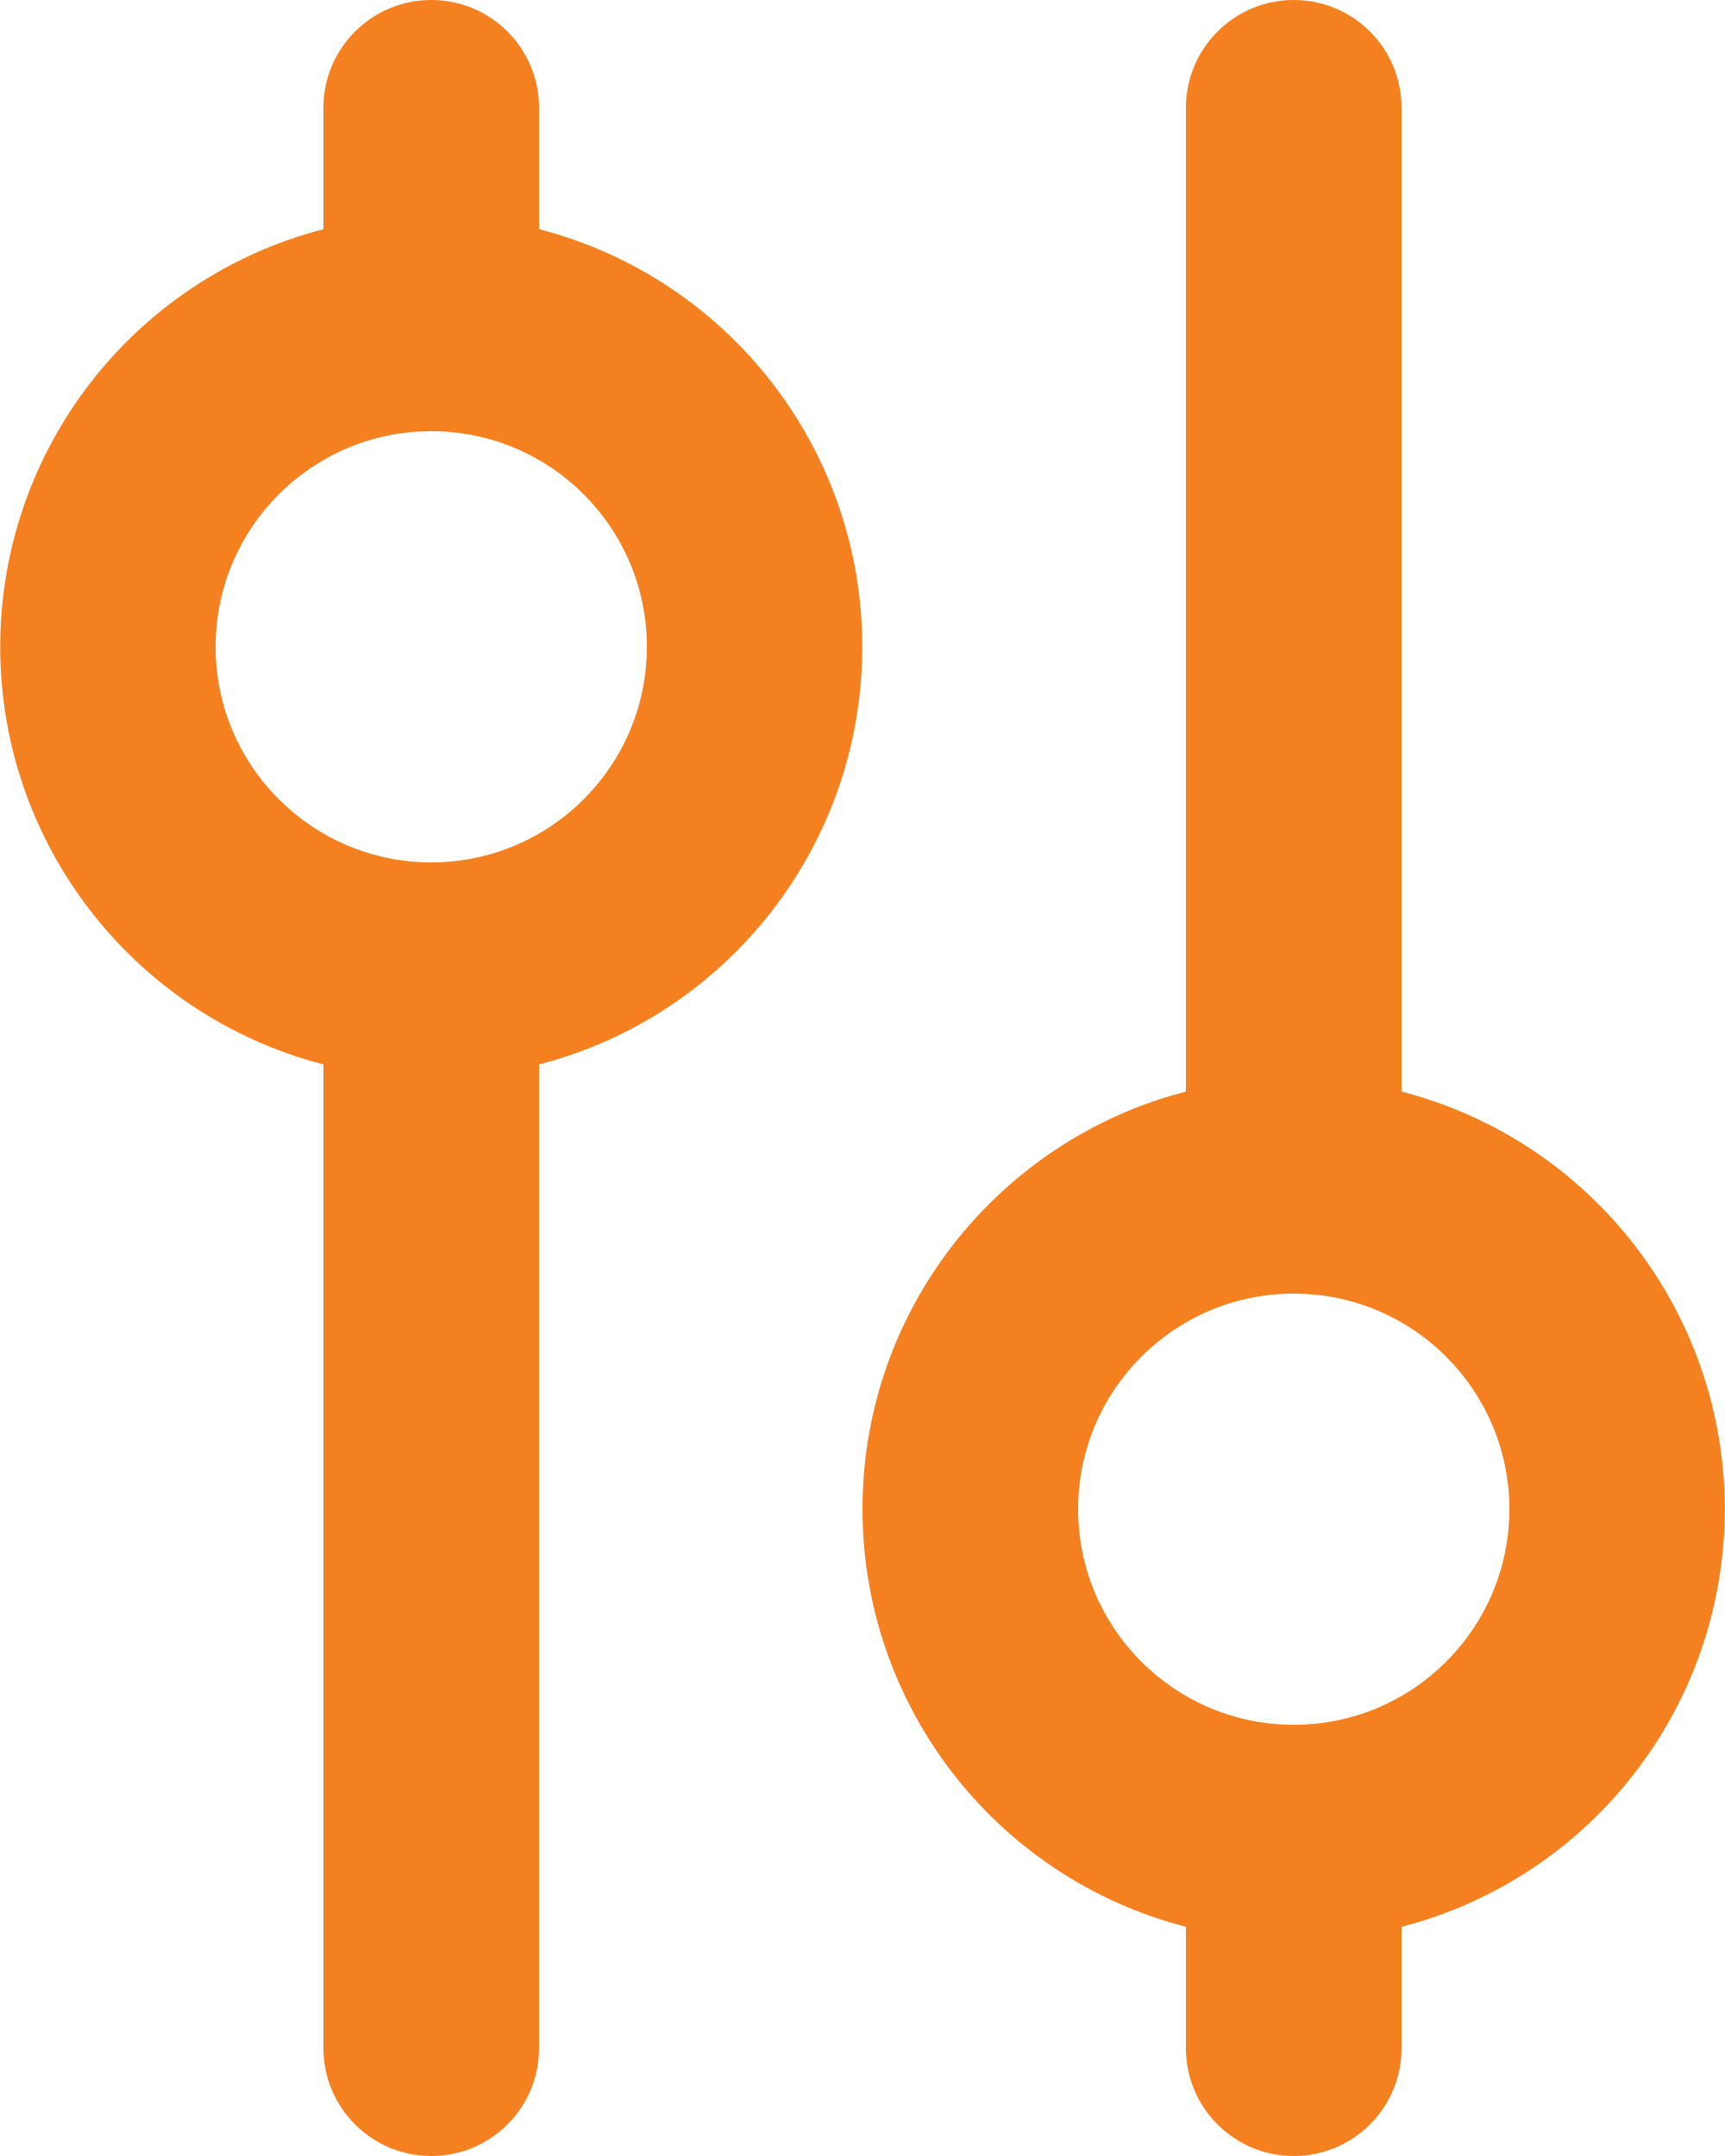
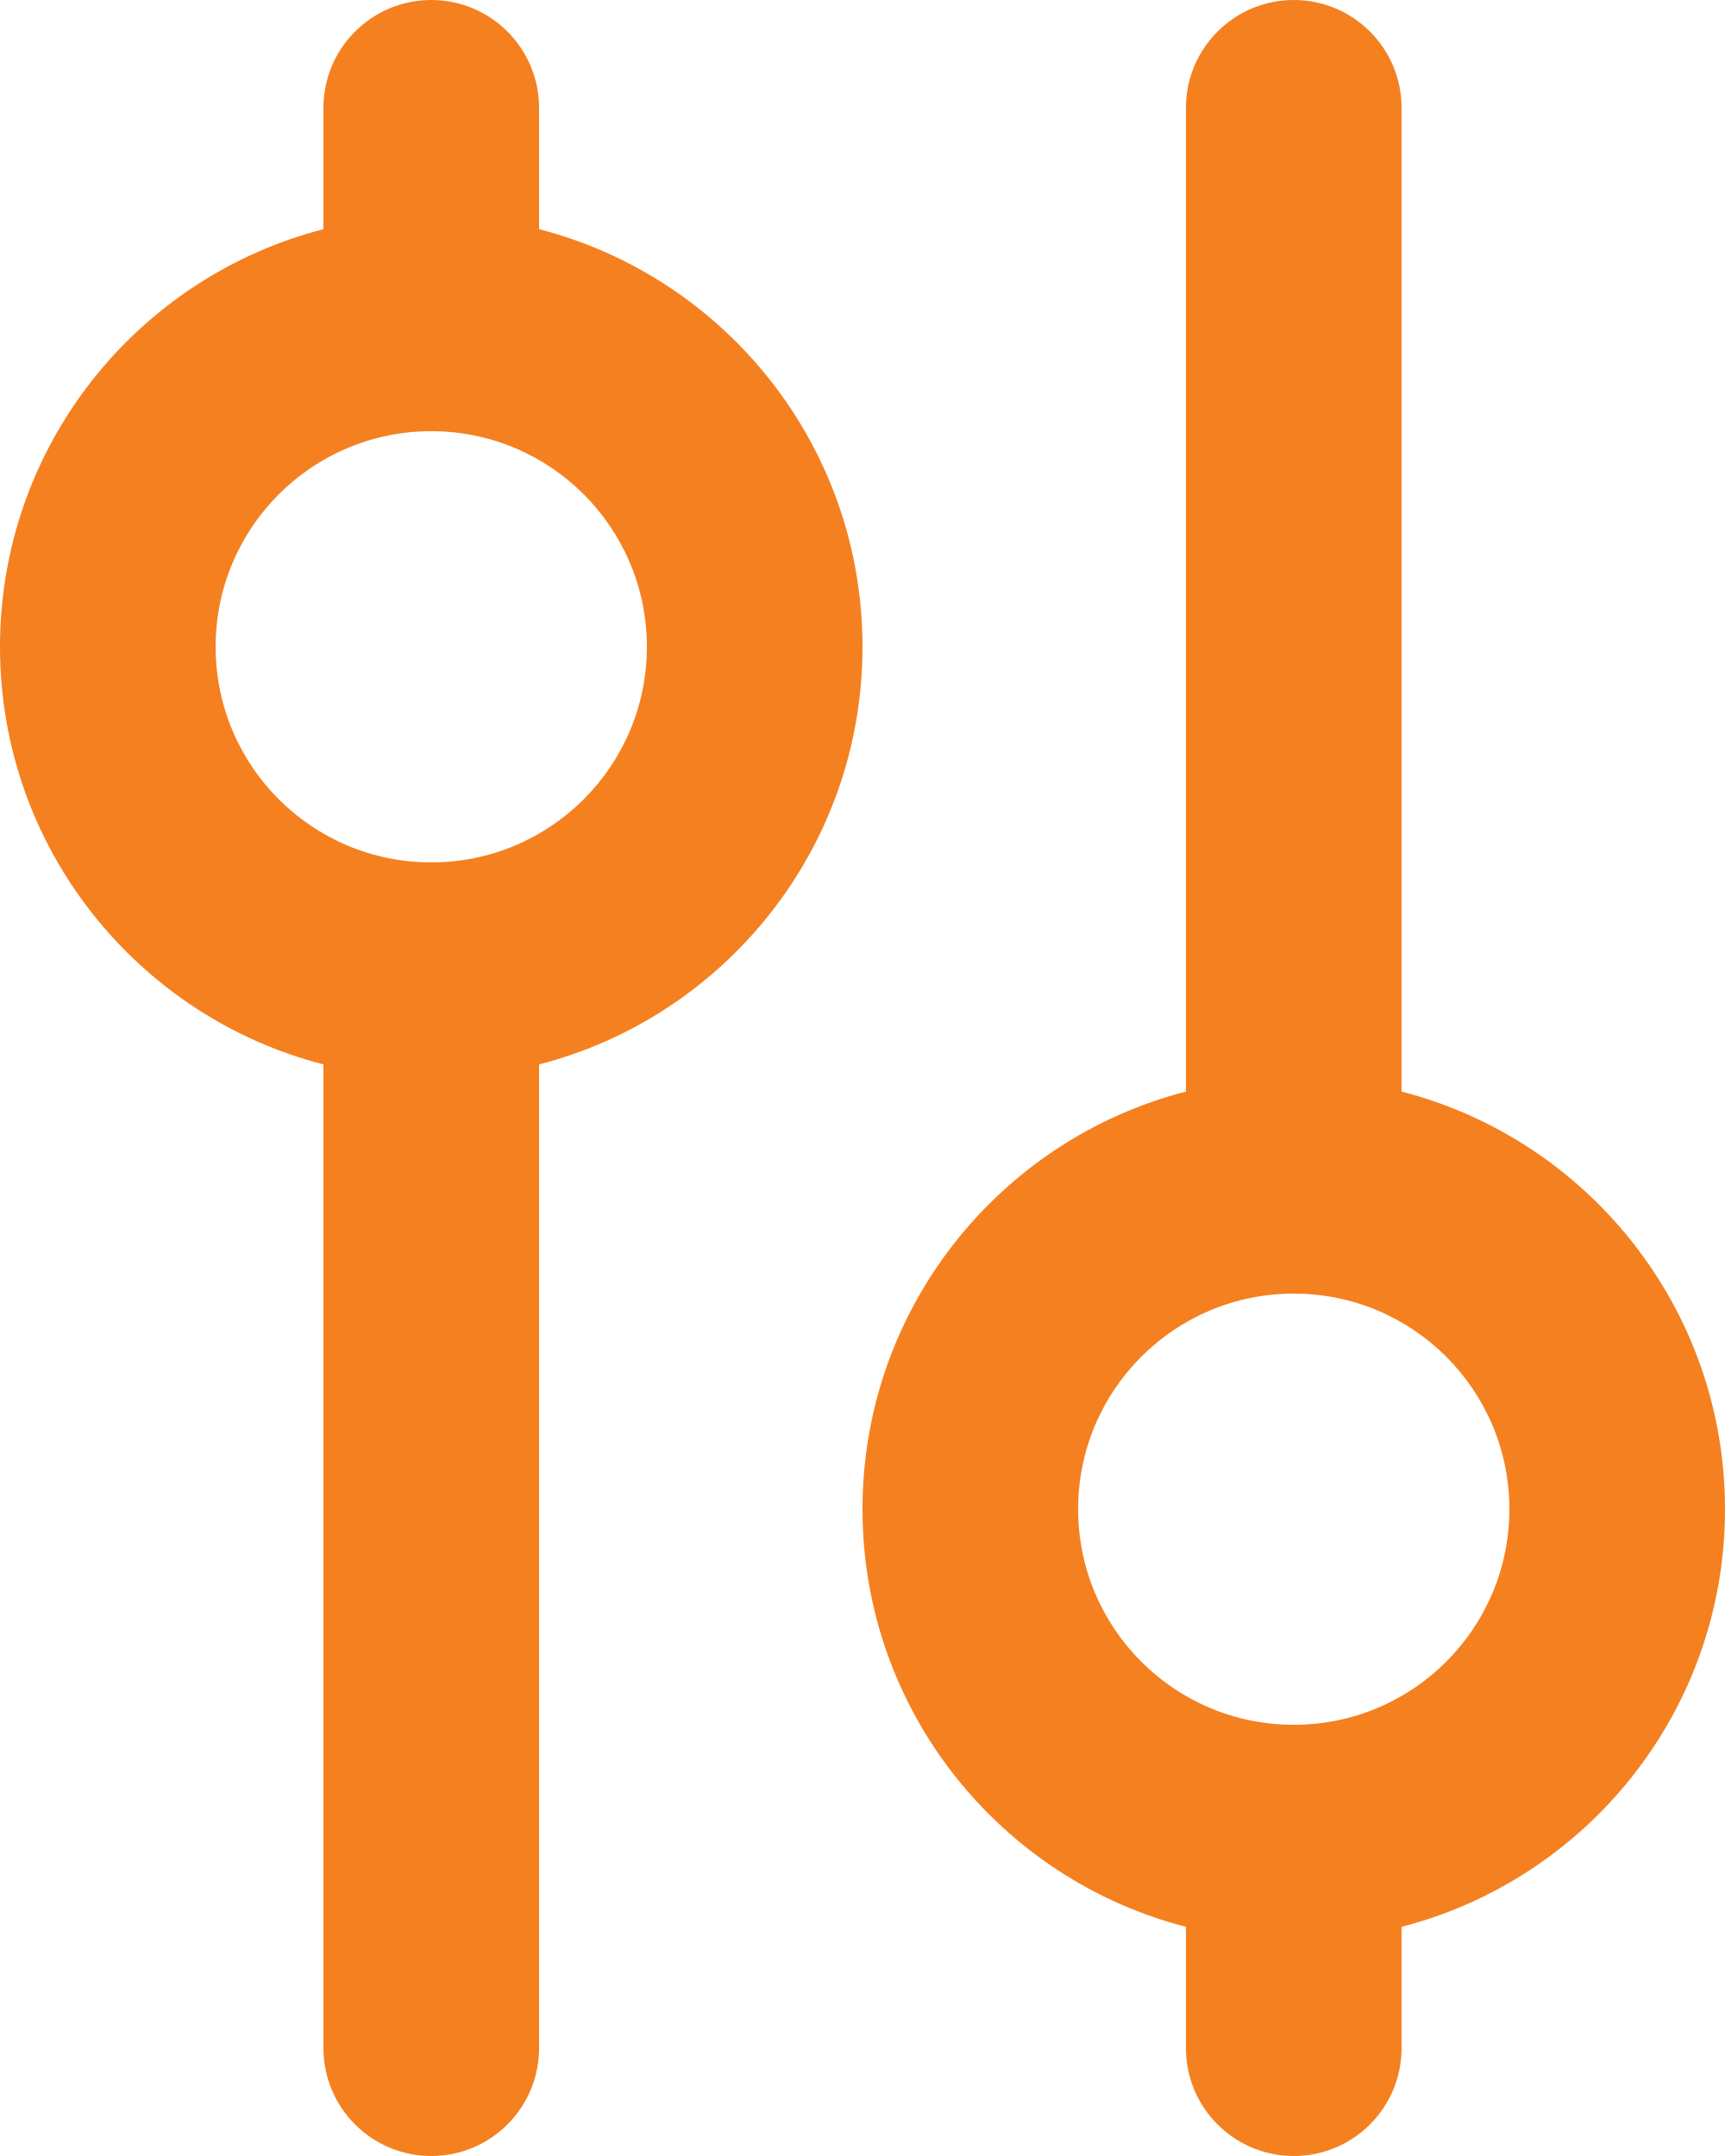
- <svg xmlns="http://www.w3.org/2000/svg" width="16" height="20" fill="none">
-   <path fill-rule="evenodd" clip-rule="evenodd" d="M5 2.126a4.002 4.002 0 0 1 0 7.748V19a1 1 0 1 1-2 0V9.874a4.002 4.002 0 0 1 0-7.748V1a1 1 0 0 1 2 0v1.126zM4 4a2 2 0 1 0 0 4 2 2 0 0 0 0-4zm4 10a4.002 4.002 0 0 0 3 3.874V19a1 1 0 1 0 2 0v-1.126a4.002 4.002 0 0 0 0-7.748V1a1 1 0 1 0-2 0v9.126c-1.725.444-3 2.01-3 3.874zm6 0a2 2 0 1 1-4 0 2 2 0 0 1 4 0z" fill="#F58020" />
+ <svg xmlns="http://www.w3.org/2000/svg" width="16" height="20" viewBox="0 0 16 20" fill="none">
+   <path fill-rule="evenodd" clip-rule="evenodd" d="M5 2.126C6.725 2.57 8 4.136 8 6C8 7.864 6.725 9.43 5 9.874L5 19C5 19.552 4.552 20 4 20C3.448 20 3 19.552 3 19L3 9.874C1.275 9.43 -5.30489e-07 7.864 -6.1196e-07 6C-6.93431e-07 4.136 1.275 2.57 3 2.126L3 1C3 0.448 3.448 -2.05805e-06 4 -2.08219e-06C4.552 -1.98987e-07 5 0.448 5 1L5 2.126ZM4 4C2.895 4 2 4.895 2 6C2 7.105 2.895 8 4 8C5.105 8 6 7.105 6 6C6 4.895 5.105 4 4 4ZM8 14C8 15.864 9.275 17.43 11 17.874L11 19C11 19.552 11.448 20 12 20C12.552 20 13 19.552 13 19L13 17.874C14.725 17.43 16 15.864 16 14C16 12.136 14.725 10.57 13 10.126L13 1C13 0.448 12.552 -2.45603e-06 12 -2.43189e-06C11.448 -2.40774e-06 11 0.448 11 1L11 10.126C9.275 10.57 8 12.136 8 14ZM14 14C14 15.105 13.105 16 12 16C10.895 16 10 15.105 10 14C10 12.895 10.895 12 12 12C13.105 12 14 12.895 14 14Z" fill="#F58020" />
</svg>
